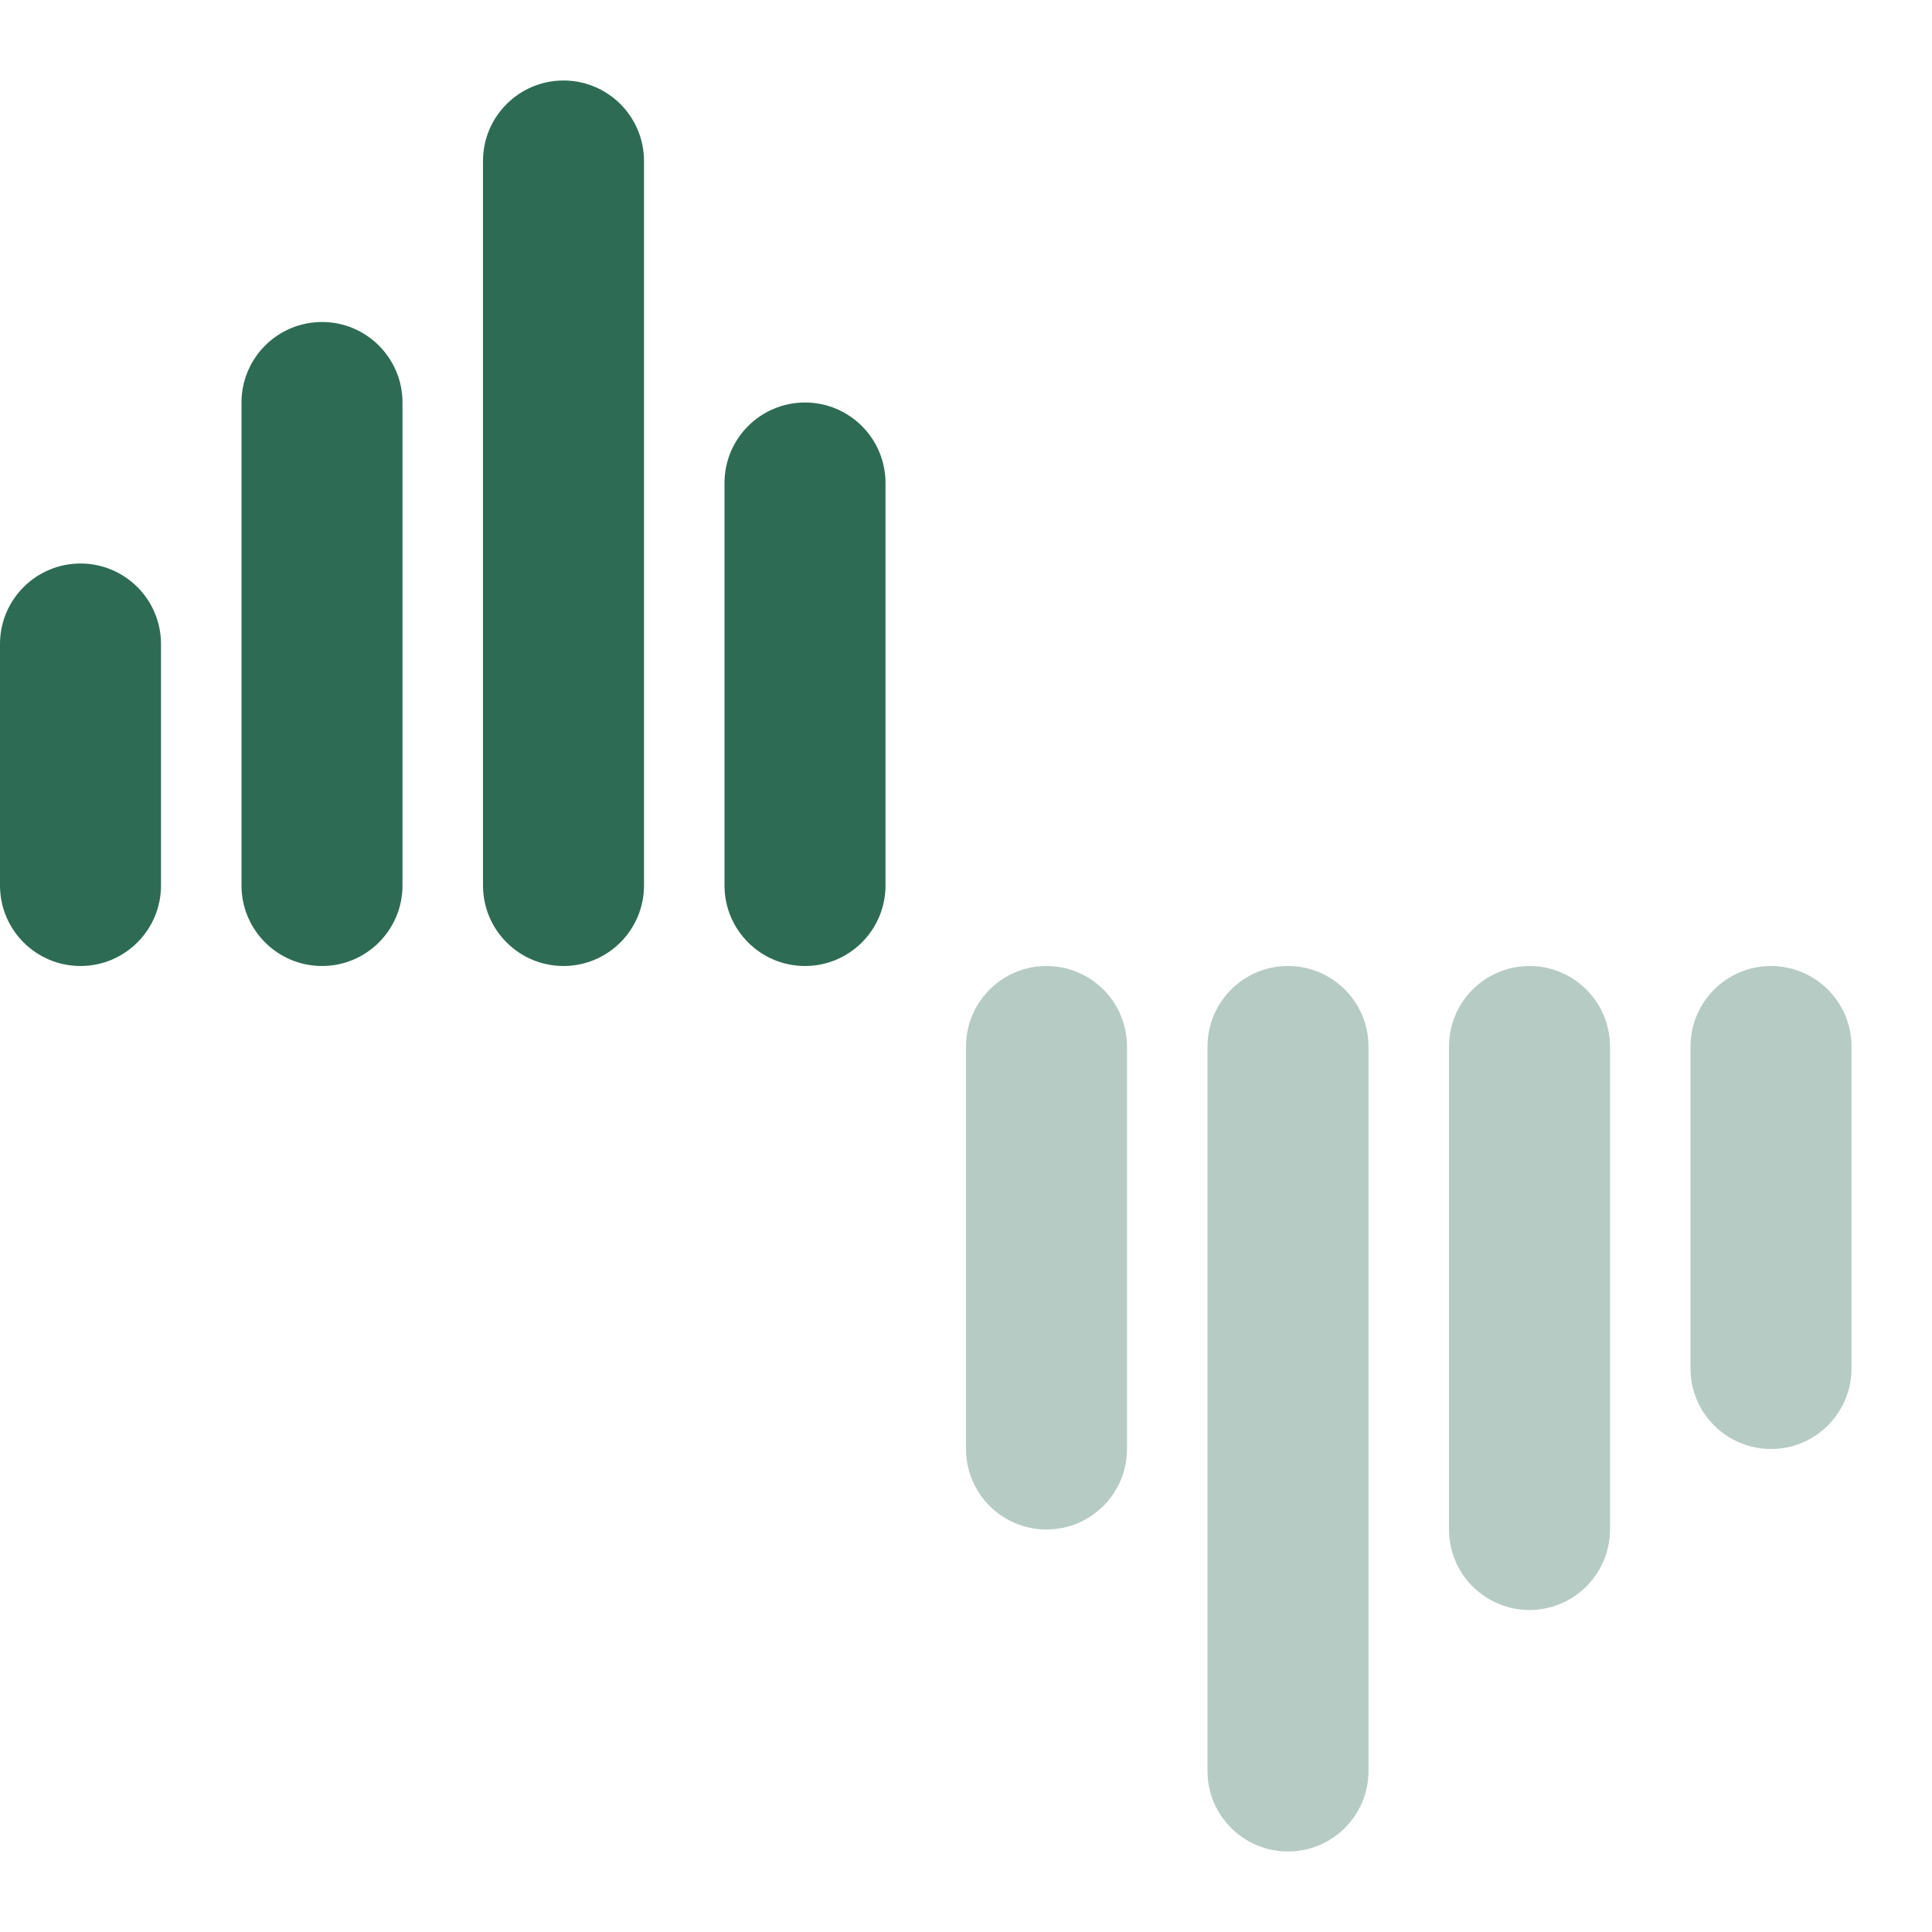
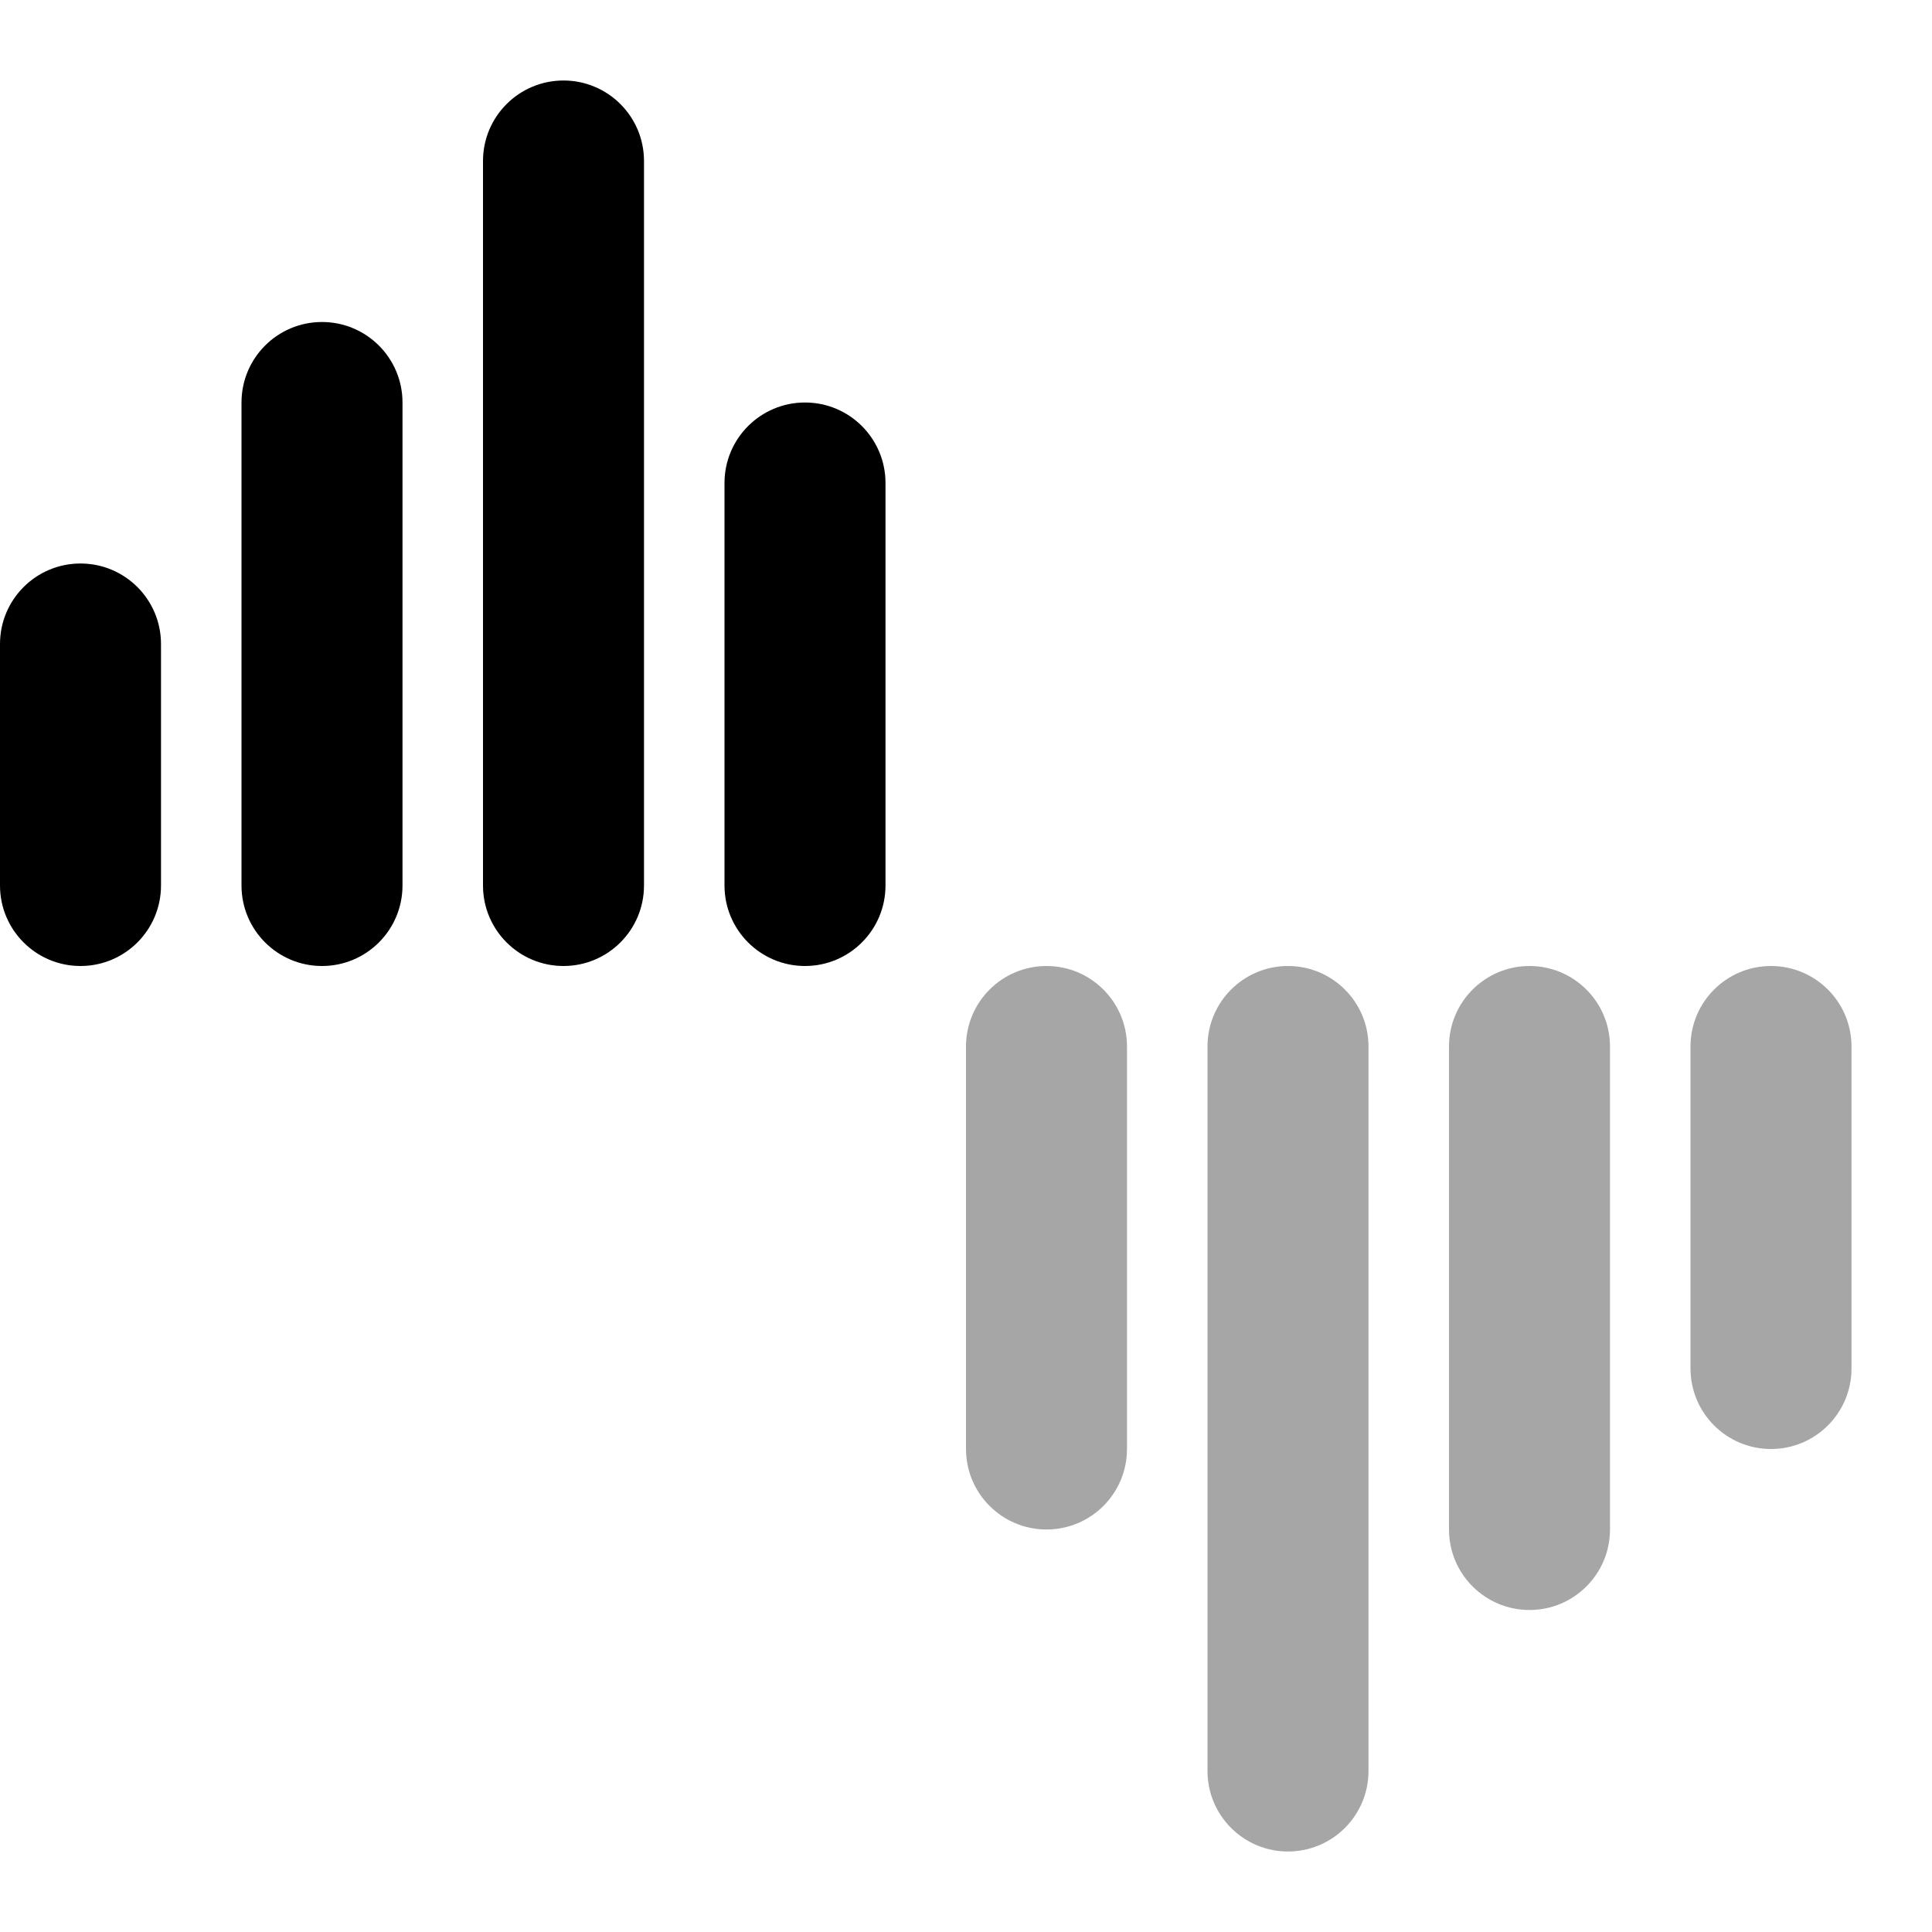
<svg xmlns="http://www.w3.org/2000/svg" viewBox="0 0 24 24">
-   <path d="M1,12c-0.552,0-1-0.448-1-1V8c0-0.552,0.448-1,1-1s1,0.448,1,1v3C2,11.552,1.552,12,1,12z" fill="#2E6B55" />
-   <path d="M4,12c-0.552,0-1-0.448-1-1V5c0-0.552,0.448-1,1-1s1,0.448,1,1v6C5,11.552,4.552,12,4,12z" fill="#2E6B55" />
-   <path d="M10,12c-0.552,0-1-0.448-1-1V6c0-0.552,0.448-1,1-1s1,0.448,1,1v5C11,11.552,10.552,12,10,12z" fill="#2E6B55" />
-   <path d="M7,12c-0.552,0-1-0.448-1-1V2c0-0.552,0.448-1,1-1s1,0.448,1,1v9C8,11.552,7.552,12,7,12z" fill="#2E6B55" />
-   <path d="M22,18c-0.552,0-1-0.448-1-1v-4c0-0.552,0.448-1,1-1s1,0.448,1,1v4C23,17.552,22.552,18,22,18z" opacity=".35" fill="#2E6B55" />
-   <path d="M19,20c-0.552,0-1-0.448-1-1v-6c0-0.552,0.448-1,1-1s1,0.448,1,1v6C20,19.552,19.552,20,19,20z" opacity=".35" fill="#2E6B55" />
-   <path d="M13,19c-0.552,0-1-0.448-1-1v-5c0-0.552,0.448-1,1-1s1,0.448,1,1v5C14,18.552,13.552,19,13,19z" opacity=".35" fill="#2E6B55" />
-   <path d="M16,23c-0.552,0-1-0.448-1-1v-9c0-0.552,0.448-1,1-1s1,0.448,1,1v9C17,22.552,16.552,23,16,23z" opacity=".35" fill="#2E6B55" />
+   <path d="M1 12a1 1 0 01-1-1V8a1 1 0 012 0v3a1 1 0 01-1 1zM4 12a1 1 0 01-1-1V5a1 1 0 012 0v6a1 1 0 01-1 1zM10 12a1 1 0 01-1-1V6a1 1 0 012 0v5a1 1 0 01-1 1zM7 12a1 1 0 01-1-1V2a1 1 0 012 0v9a1 1 0 01-1 1z" />
+   <path d="M22 18a1 1 0 01-1-1v-4a1 1 0 012 0v4a1 1 0 01-1 1zM19 20a1 1 0 01-1-1v-6a1 1 0 012 0v6a1 1 0 01-1 1zM13 19a1 1 0 01-1-1v-5a1 1 0 012 0v5a1 1 0 01-1 1zM16 23a1 1 0 01-1-1v-9a1 1 0 012 0v9a1 1 0 01-1 1z" opacity=".35" />
</svg>
